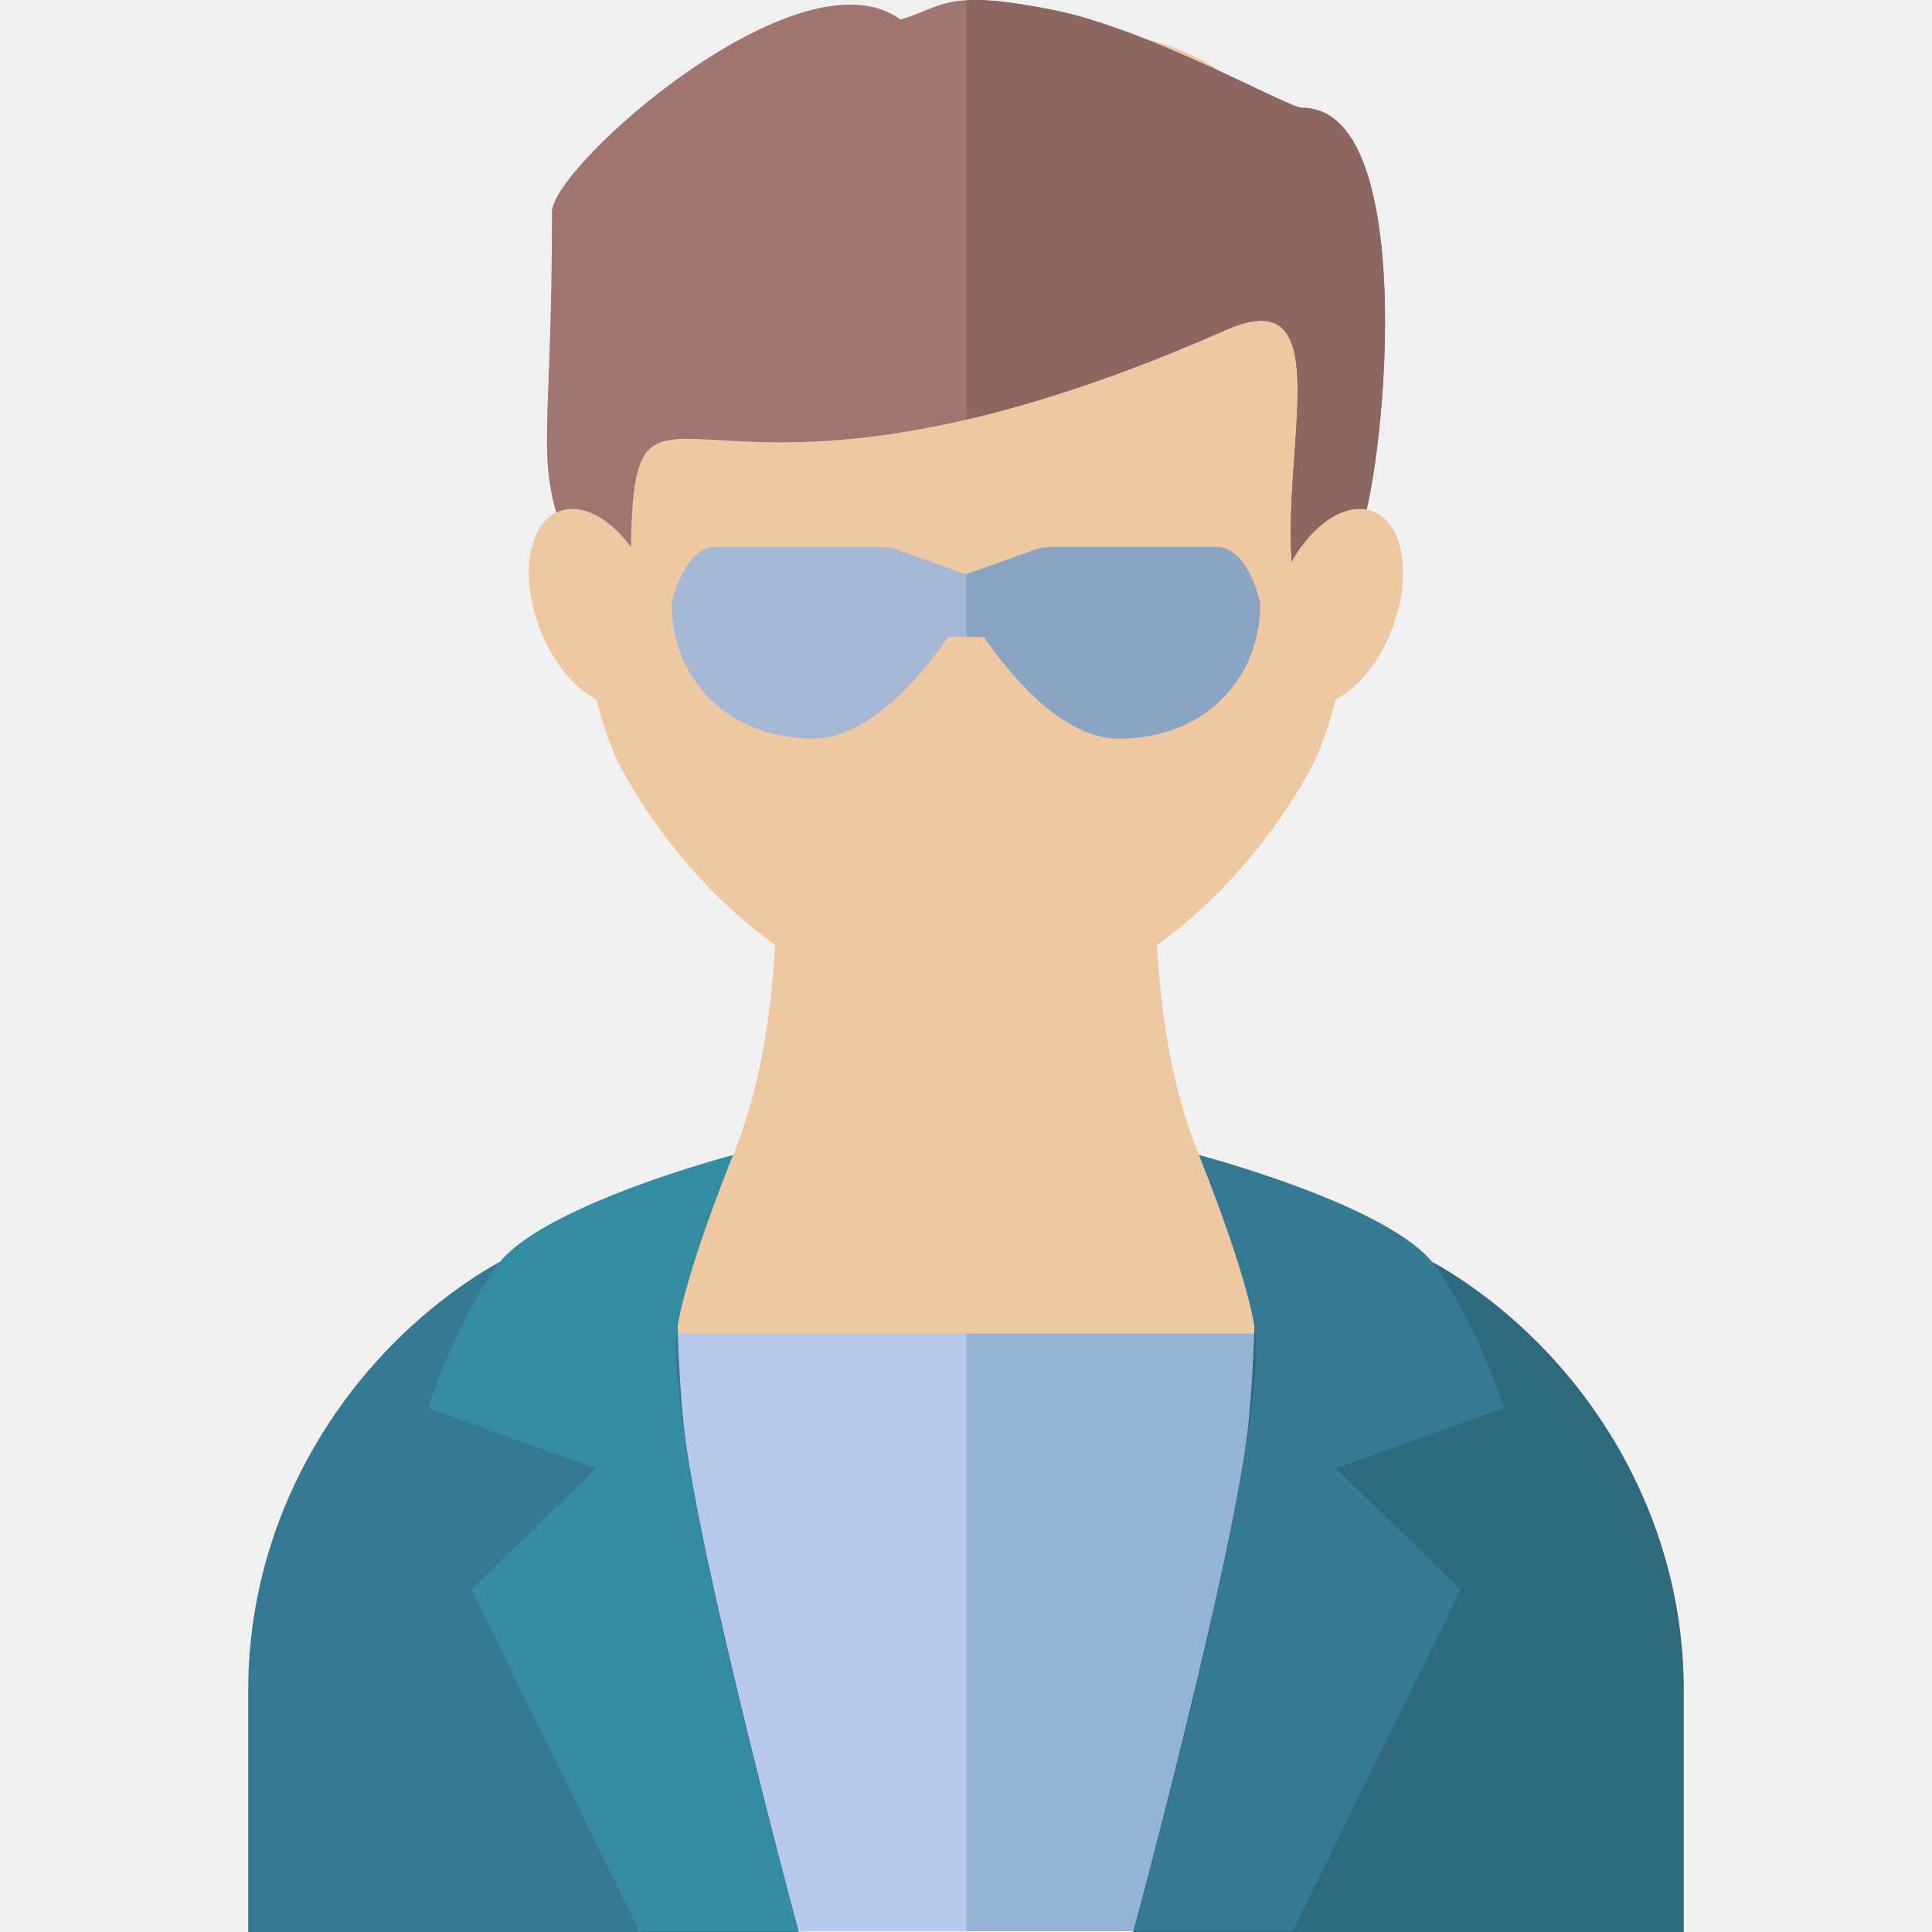
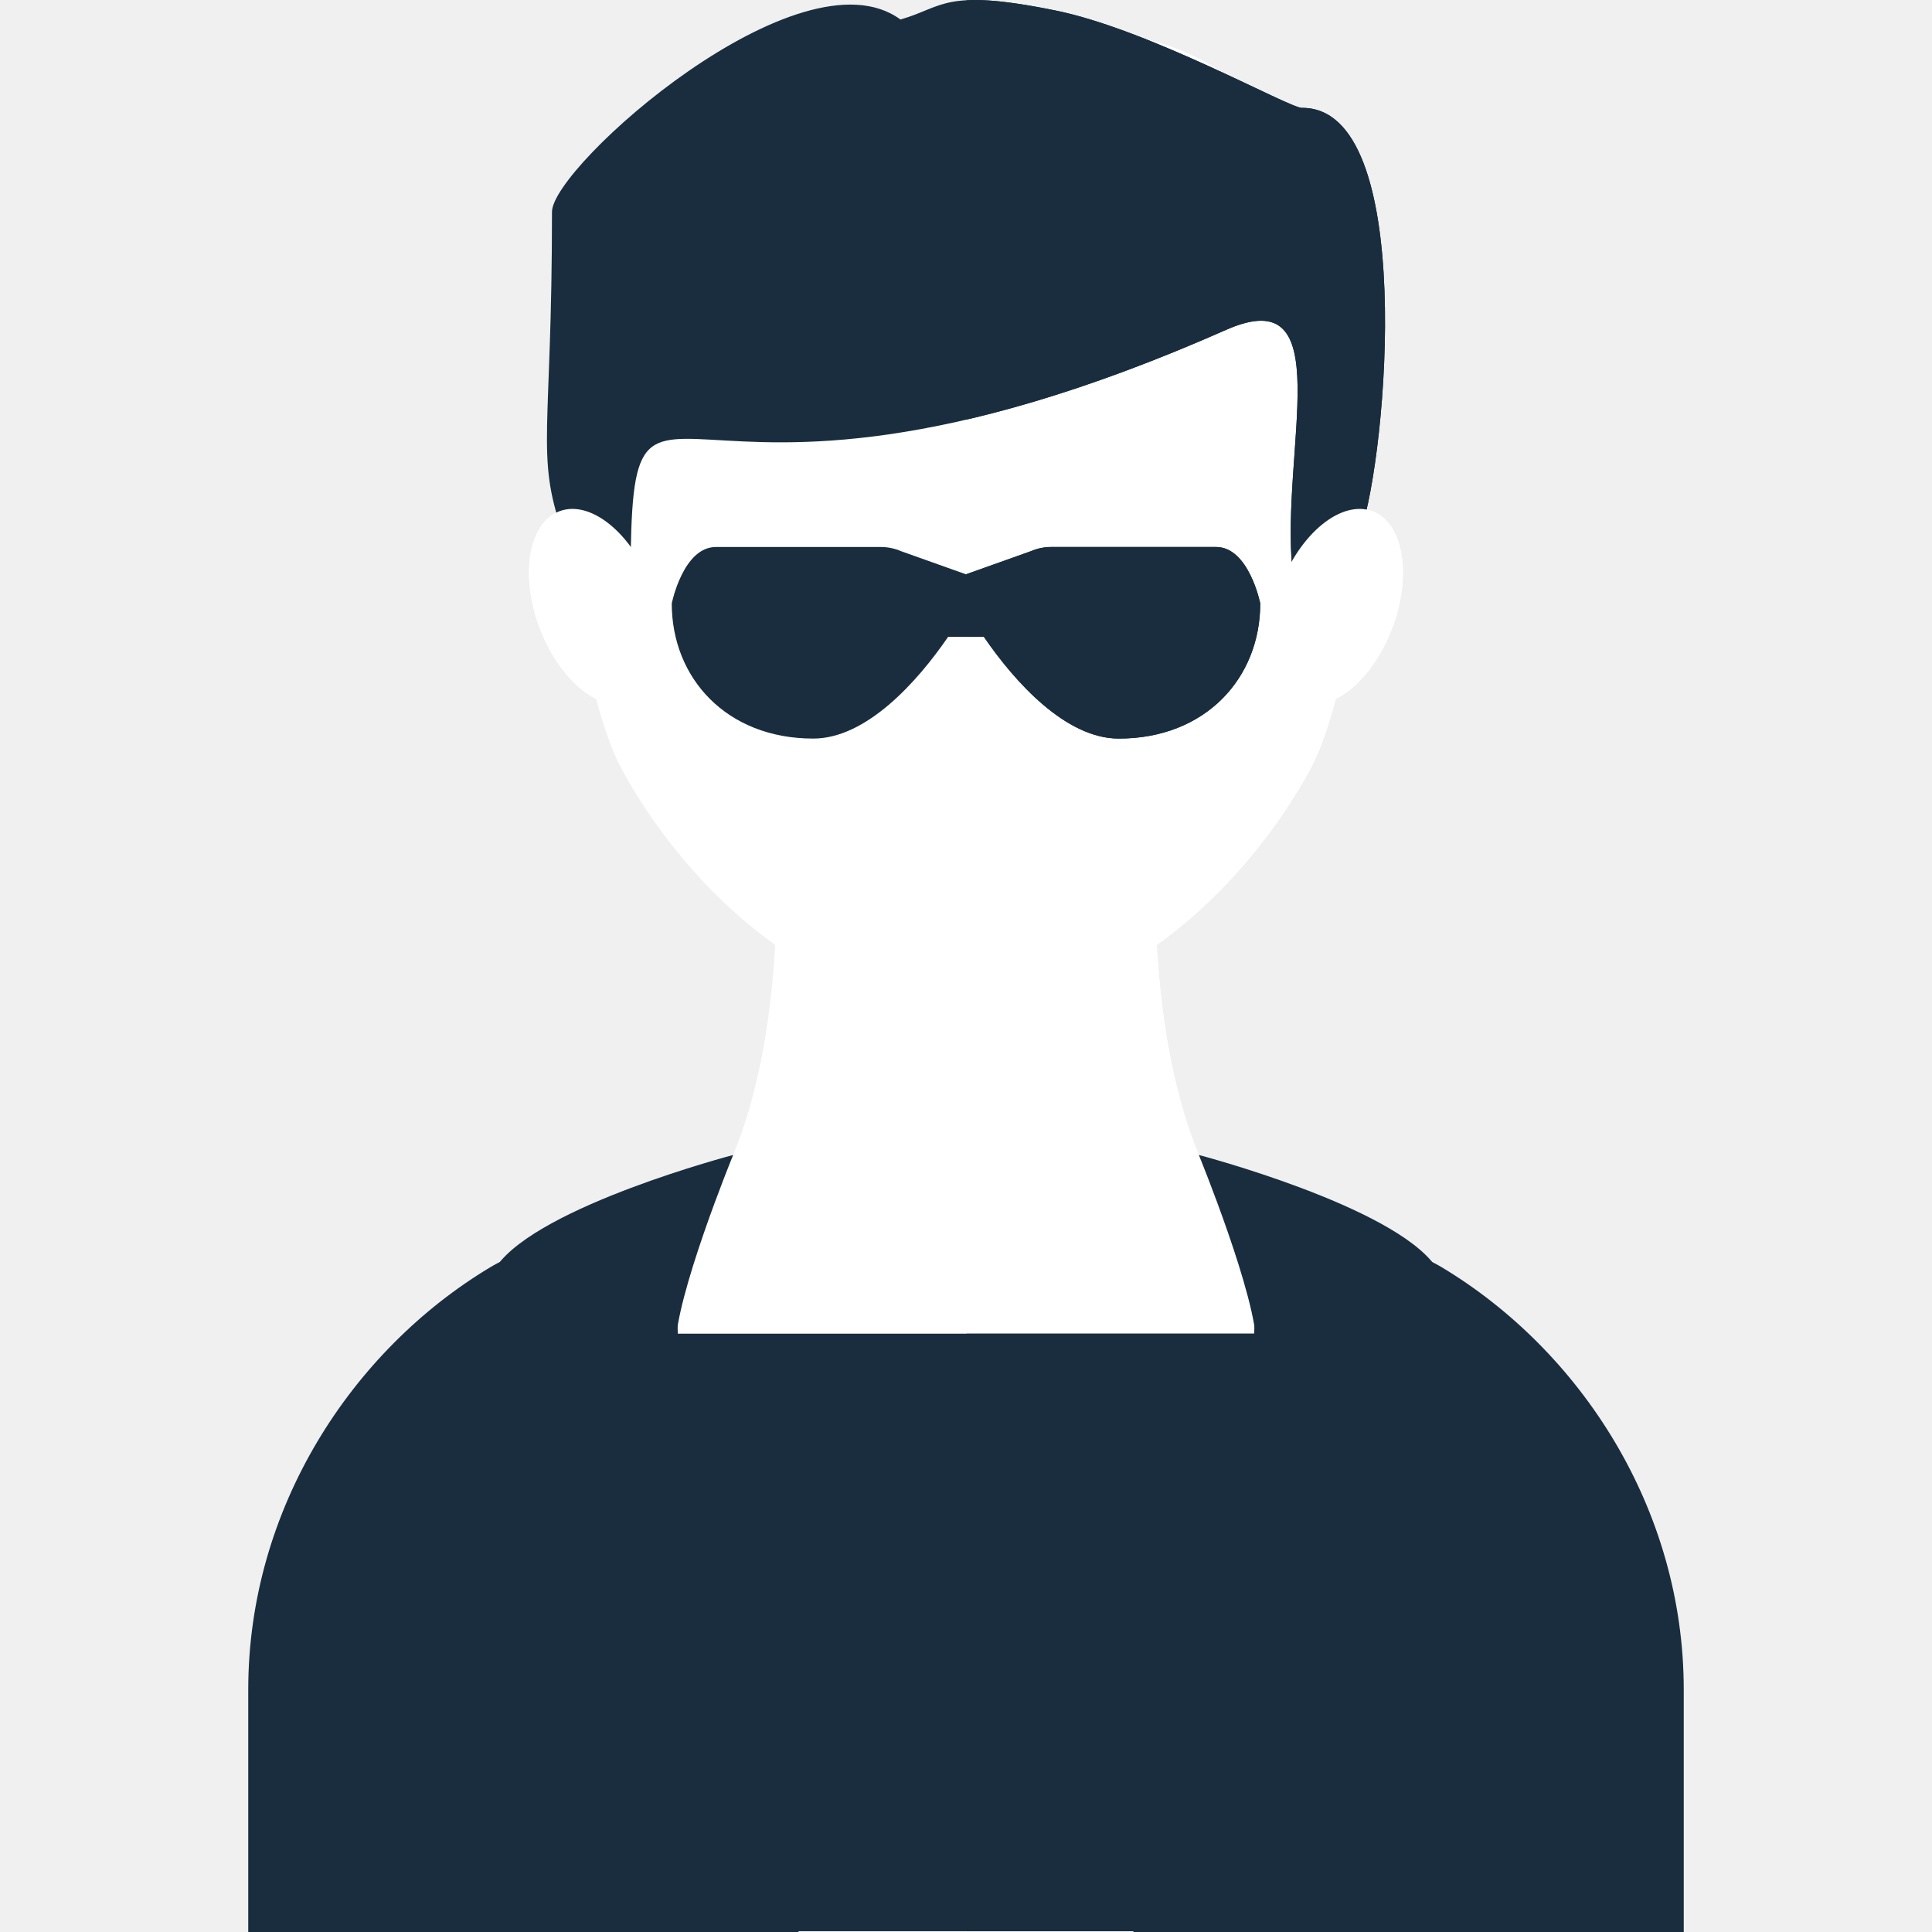
<svg xmlns="http://www.w3.org/2000/svg" version="1.1" id="Layer_1" viewBox="0 0 324.385 324.385" xml:space="preserve" width="24px" height="24px" fill="#000000">
  <g id="SVGRepo_bgCarrier" stroke-width="0" />
  <g id="SVGRepo_tracerCarrier" stroke-linecap="round" stroke-linejoin="round" />
  <g id="SVGRepo_iconCarrier">
    <g id="XMLID_1093_">
      <g id="XMLID_1094_">
        <g id="XMLID_1304_">
-           <path id="XMLID_1305_" style="fill:#EEC8A2;" d="M245.381,228.832c-18.667-6.681-51.458-11.736-51.458-81.376h-29.23h-5.002 h-29.23c0,69.64-32.791,74.695-51.458,81.376c0,47.368,68.832,48.824,80.688,53.239v1.537c0,0,0.922-0.188,2.501-0.68 c1.579,0.492,2.501,0.68,2.501,0.68v-1.537C176.549,277.657,245.381,276.2,245.381,228.832z" />
+           <path id="XMLID_1305_" style="fill:#fff;" d="M245.381,228.832c-18.667-6.681-51.458-11.736-51.458-81.376h-29.23h-5.002 h-29.23c0,69.64-32.791,74.695-51.458,81.376c0,47.368,68.832,48.824,80.688,53.239v1.537c0,0,0.922-0.188,2.501-0.68 c1.579,0.492,2.501,0.68,2.501,0.68v-1.537C176.549,277.657,245.381,276.2,245.381,228.832z" />
        </g>
-         <path id="XMLID_1306_" style="fill:#EEC8A2;" d="M193.923,147.457h-29.23h-2.417v135.497c1.526,0.472,2.417,0.654,2.417,0.654 v-1.537c11.856-4.415,80.688-5.871,80.688-53.239C226.714,222.152,193.923,217.097,193.923,147.457z" />
+         <path id="XMLID_1306_" style="fill:#fff;" d="M193.923,147.457h-29.23h-2.417v135.497c1.526,0.472,2.417,0.654,2.417,0.654 v-1.537c11.856-4.415,80.688-5.871,80.688-53.239C226.714,222.152,193.923,217.097,193.923,147.457z" />
      </g>
      <g id="XMLID_1307_">
        <g id="XMLID_1308_">
-           <path id="XMLID_1309_" style="fill:#EEC8A2;" d="M162.194,169.619c-27.454,0-48.409-23.119-57.799-40.456 s-15.888-79.445,4.34-106.897c19.808-26.883,53.459-13.838,53.459-13.838s33.649-13.045,53.458,13.838 c20.226,27.452,13.726,89.56,4.335,106.897C210.595,146.5,189.643,169.619,162.194,169.619z" />
+           <path id="XMLID_1309_" style="fill:#fff;" d="M162.194,169.619c-27.454,0-48.409-23.119-57.799-40.456 s-15.888-79.445,4.34-106.897c19.808-26.883,53.459-13.838,53.459-13.838s33.649-13.045,53.458,13.838 c20.226,27.452,13.726,89.56,4.335,106.897C210.595,146.5,189.643,169.619,162.194,169.619z" />
        </g>
-         <path id="XMLID_1310_" style="fill:#EEC8A2;" d="M215.653,22.266C196.395-3.867,164.065,7.729,162.276,8.397v161.22 c27.408-0.046,48.329-23.135,57.712-40.454C229.378,111.826,235.879,49.719,215.653,22.266z" />
+         <path id="XMLID_1310_" style="fill:#fff;" d="M215.653,22.266C196.395-3.867,164.065,7.729,162.276,8.397v161.22 c27.408-0.046,48.329-23.135,57.712-40.454C229.378,111.826,235.879,49.719,215.653,22.266z" />
      </g>
      <g id="XMLID_1311_">
-         <ellipse id="XMLID_65_" transform="matrix(0.3543 -0.9351 0.9351 0.3543 49.5754 275.6114)" style="fill:#EEC8A2;" cx="224.366" cy="101.907" rx="17.187" ry="10.048" />
-         <ellipse id="XMLID_64_" transform="matrix(0.3543 0.9351 -0.9351 0.3543 159.8797 -27.7212)" style="fill:#EEC8A2;" cx="100.014" cy="101.913" rx="17.187" ry="10.048" />
+         <ellipse id="XMLID_65_" transform="matrix(0.3543 -0.9351 0.9351 0.3543 49.5754 275.6114)" style="fill:#fff;" cx="224.366" cy="101.907" rx="17.187" ry="10.048" />
+         <ellipse id="XMLID_64_" transform="matrix(0.3543 0.9351 -0.9351 0.3543 159.8797 -27.7212)" style="fill:#fff;" cx="100.014" cy="101.913" rx="17.187" ry="10.048" />
      </g>
      <g id="XMLID_1312_">
        <g id="XMLID_1313_">
-           <path id="XMLID_1314_" style="fill:#A7B8D4;" d="M204.186,91.841h-27.689c-1.185,0-2.356,0.243-3.431,0.713l-10.874,3.873 l-10.874-3.873c-1.075-0.47-2.246-0.713-3.431-0.713h-27.688c-5.509,0-7.411,9.474-7.411,9.474 c0,12.532,9.191,22.692,23.756,22.692c8.882,0,17.409-9.44,22.649-17.081h6c5.24,7.641,13.768,17.081,22.649,17.081 c14.565,0,23.756-10.16,23.756-22.692C211.597,101.315,209.696,91.841,204.186,91.841z" />
+           <path id="XMLID_1314_" style="fill:#192d3e;" d="M204.186,91.841h-27.689c-1.185,0-2.356,0.243-3.431,0.713l-10.874,3.873 l-10.874-3.873c-1.075-0.47-2.246-0.713-3.431-0.713h-27.688c-5.509,0-7.411,9.474-7.411,9.474 c0,12.532,9.191,22.692,23.756,22.692c8.882,0,17.409-9.44,22.649-17.081h6c5.24,7.641,13.768,17.081,22.649,17.081 c14.565,0,23.756-10.16,23.756-22.692C211.597,101.315,209.696,91.841,204.186,91.841z" />
        </g>
-         <path id="XMLID_1315_" style="fill:#8AA4C2;" d="M204.186,91.841h-27.689c-1.185,0-2.356,0.243-3.431,0.713l-10.791,3.843v10.529 h2.917c5.24,7.641,13.768,17.081,22.649,17.081c14.565,0,23.756-10.16,23.756-22.692 C211.597,101.315,209.696,91.841,204.186,91.841z" />
+         <path id="XMLID_1315_" style="fill:#192d3e;" d="M204.186,91.841h-27.689c-1.185,0-2.356,0.243-3.431,0.713l-10.791,3.843v10.529 h2.917c5.24,7.641,13.768,17.081,22.649,17.081c14.565,0,23.756-10.16,23.756-22.692 C211.597,101.315,209.696,91.841,204.186,91.841z" />
      </g>
      <g id="XMLID_1316_">
-         <path id="XMLID_1319_" style="fill:#A0756F;" d="M218.585,18.112c-2.16,0.019-25.469-13.121-41.382-16.355 c-18.766-3.814-18.777-0.529-26.02,1.516C134.348-9.076,92.679,27.924,92.679,35.568c0,37.112-2.768,40.697,1.715,53.646 s8.466,23.407,8.466,23.407s2.988,9.819,2.988-10.697c0-55.843,2.805-3.574,100.009-46.537 c19.157-8.467,9.145,19.96,11.137,40.379s2.988,16.854,2.988,16.854s3.984-10.458,8.466-23.407 C232.931,76.265,237.937,17.942,218.585,18.112z" />
-         <path id="XMLID_1322_" style="fill:#8C6762;" d="M218.585,18.112c-2.16,0.019-25.469-13.121-41.382-16.355 c-7.314-1.487-11.773-1.892-14.928-1.716v70.406c11.865-2.755,26.208-7.381,43.581-15.06c19.157-8.467,9.145,19.96,11.137,40.379 c1.992,20.419,2.988,16.854,2.988,16.854s3.984-10.458,8.466-23.407C232.931,76.265,237.937,17.942,218.585,18.112z" />
+         <path id="XMLID_1319_" style="fill:#192d3e;" d="M218.585,18.112c-2.16,0.019-25.469-13.121-41.382-16.355 c-18.766-3.814-18.777-0.529-26.02,1.516C134.348-9.076,92.679,27.924,92.679,35.568c0,37.112-2.768,40.697,1.715,53.646 s8.466,23.407,8.466,23.407s2.988,9.819,2.988-10.697c0-55.843,2.805-3.574,100.009-46.537 c19.157-8.467,9.145,19.96,11.137,40.379s2.988,16.854,2.988,16.854s3.984-10.458,8.466-23.407 C232.931,76.265,237.937,17.942,218.585,18.112z" />
+         <path id="XMLID_1322_" style="fill:#192d3e;" d="M218.585,18.112c-2.16,0.019-25.469-13.121-41.382-16.355 c-7.314-1.487-11.773-1.892-14.928-1.716v70.406c11.865-2.755,26.208-7.381,43.581-15.06c19.157-8.467,9.145,19.96,11.137,40.379 c1.992,20.419,2.988,16.854,2.988,16.854s3.984-10.458,8.466-23.407C232.931,76.265,237.937,17.942,218.585,18.112z" />
      </g>
      <g id="XMLID_1323_">
-         <rect id="XMLID_51_" x="105.138" y="223.924" style="fill:#B7CAE9;" width="114.108" height="100.325" />
-         <rect id="XMLID_1324_" x="162.276" y="223.924" style="fill:#96B3D4;" width="56.971" height="100.325" />
+         <rect id="XMLID_51_" x="105.138" y="223.924" style="fill:#192d3e;" width="114.108" height="100.325" />
+         <rect id="XMLID_1324_" x="162.276" y="223.924" style="fill:#192d3e;" width="56.971" height="100.325" />
      </g>
      <g id="XMLID_1325_">
        <g id="XMLID_1326_">
-           <path id="XMLID_46_" style="fill:#367992;" d="M82.285,212.791c6.042-3.641,19.69-7.43,26.844-9.196 c5.953-1.488,3.486,14.829,5.684,35.763c2.277,21.677,19.285,85.027,19.285,85.027H41.681v-40.681 C41.681,253.273,59.058,226.741,82.285,212.791z" />
-           <path id="XMLID_43_" style="fill:#358BA2;" d="M123.096,193.924c0,0-32.452,8.501-39.684,18.626 c-7.232,10.124-11.571,23.865-11.571,23.865l28.204,10.124l-20.887,20.344l28.15,57.366h26.791c0,0-20.207-72.454-20.67-97.992 C113.277,217.89,123.096,193.924,123.096,193.924z" />
+           <path id="XMLID_46_" style="fill:#192d3e;" d="M82.285,212.791c6.042-3.641,19.69-7.43,26.844-9.196 c5.953-1.488,3.486,14.829,5.684,35.763c2.277,21.677,19.285,85.027,19.285,85.027H41.681v-40.681 C41.681,253.273,59.058,226.741,82.285,212.791z" />
+           <path id="XMLID_43_" style="fill:#192d3e;" d="M123.096,193.924c0,0-32.452,8.501-39.684,18.626 c-7.232,10.124-11.571,23.865-11.571,23.865l28.204,10.124l-20.887,20.344l28.15,57.366h26.791c0,0-20.207-72.454-20.67-97.992 C113.277,217.89,123.096,193.924,123.096,193.924z" />
        </g>
        <g id="XMLID_1327_">
-           <path id="XMLID_1332_" style="fill:#2F697E;" d="M242.099,212.791c-6.042-3.641-19.69-7.43-26.844-9.196 c-5.953-1.488-3.486,14.829-5.684,35.763c-2.277,21.677-19.285,85.027-19.285,85.027h92.418v-40.681 C282.704,253.273,265.327,226.741,242.099,212.791z" />
-           <path id="XMLID_1335_" style="fill:#367992;" d="M201.289,193.924c0,0,32.452,8.501,39.684,18.626 c7.232,10.124,11.571,23.865,11.571,23.865l-28.204,10.124l20.887,20.344l-28.15,57.366h-26.791c0,0,20.207-72.454,20.669-97.992 C211.107,217.89,201.289,193.924,201.289,193.924z" />
+           <path id="XMLID_1332_" style="fill:#192d3e;" d="M242.099,212.791c-6.042-3.641-19.69-7.43-26.844-9.196 c-5.953-1.488-3.486,14.829-5.684,35.763c-2.277,21.677-19.285,85.027-19.285,85.027h92.418v-40.681 C282.704,253.273,265.327,226.741,242.099,212.791z" />
+           <path id="XMLID_1335_" style="fill:#192d3e;" d="M201.289,193.924c0,0,32.452,8.501,39.684,18.626 c7.232,10.124,11.571,23.865,11.571,23.865l-28.204,10.124l20.887,20.344l-28.15,57.366h-26.791c0,0,20.207-72.454,20.669-97.992 C211.107,217.89,201.289,193.924,201.289,193.924z" />
        </g>
      </g>
      <g id="XMLID_1336_">
-         <ellipse id="XMLID_33_" transform="matrix(0.3543 -0.9351 0.9351 0.3543 49.5754 275.6114)" style="fill:#EEC8A2;" cx="224.366" cy="101.907" rx="17.187" ry="10.048" />
-         <ellipse id="XMLID_32_" transform="matrix(0.3543 0.9351 -0.9351 0.3543 159.8797 -27.7212)" style="fill:#EEC8A2;" cx="100.014" cy="101.913" rx="17.187" ry="10.048" />
+         <ellipse id="XMLID_33_" transform="matrix(0.3543 -0.9351 0.9351 0.3543 49.5754 275.6114)" style="fill:#fff;" cx="224.366" cy="101.907" rx="17.187" ry="10.048" />
+         <ellipse id="XMLID_32_" transform="matrix(0.3543 0.9351 -0.9351 0.3543 159.8797 -27.7212)" style="fill:#fff;" cx="100.014" cy="101.913" rx="17.187" ry="10.048" />
      </g>
    </g>
  </g>
</svg>
